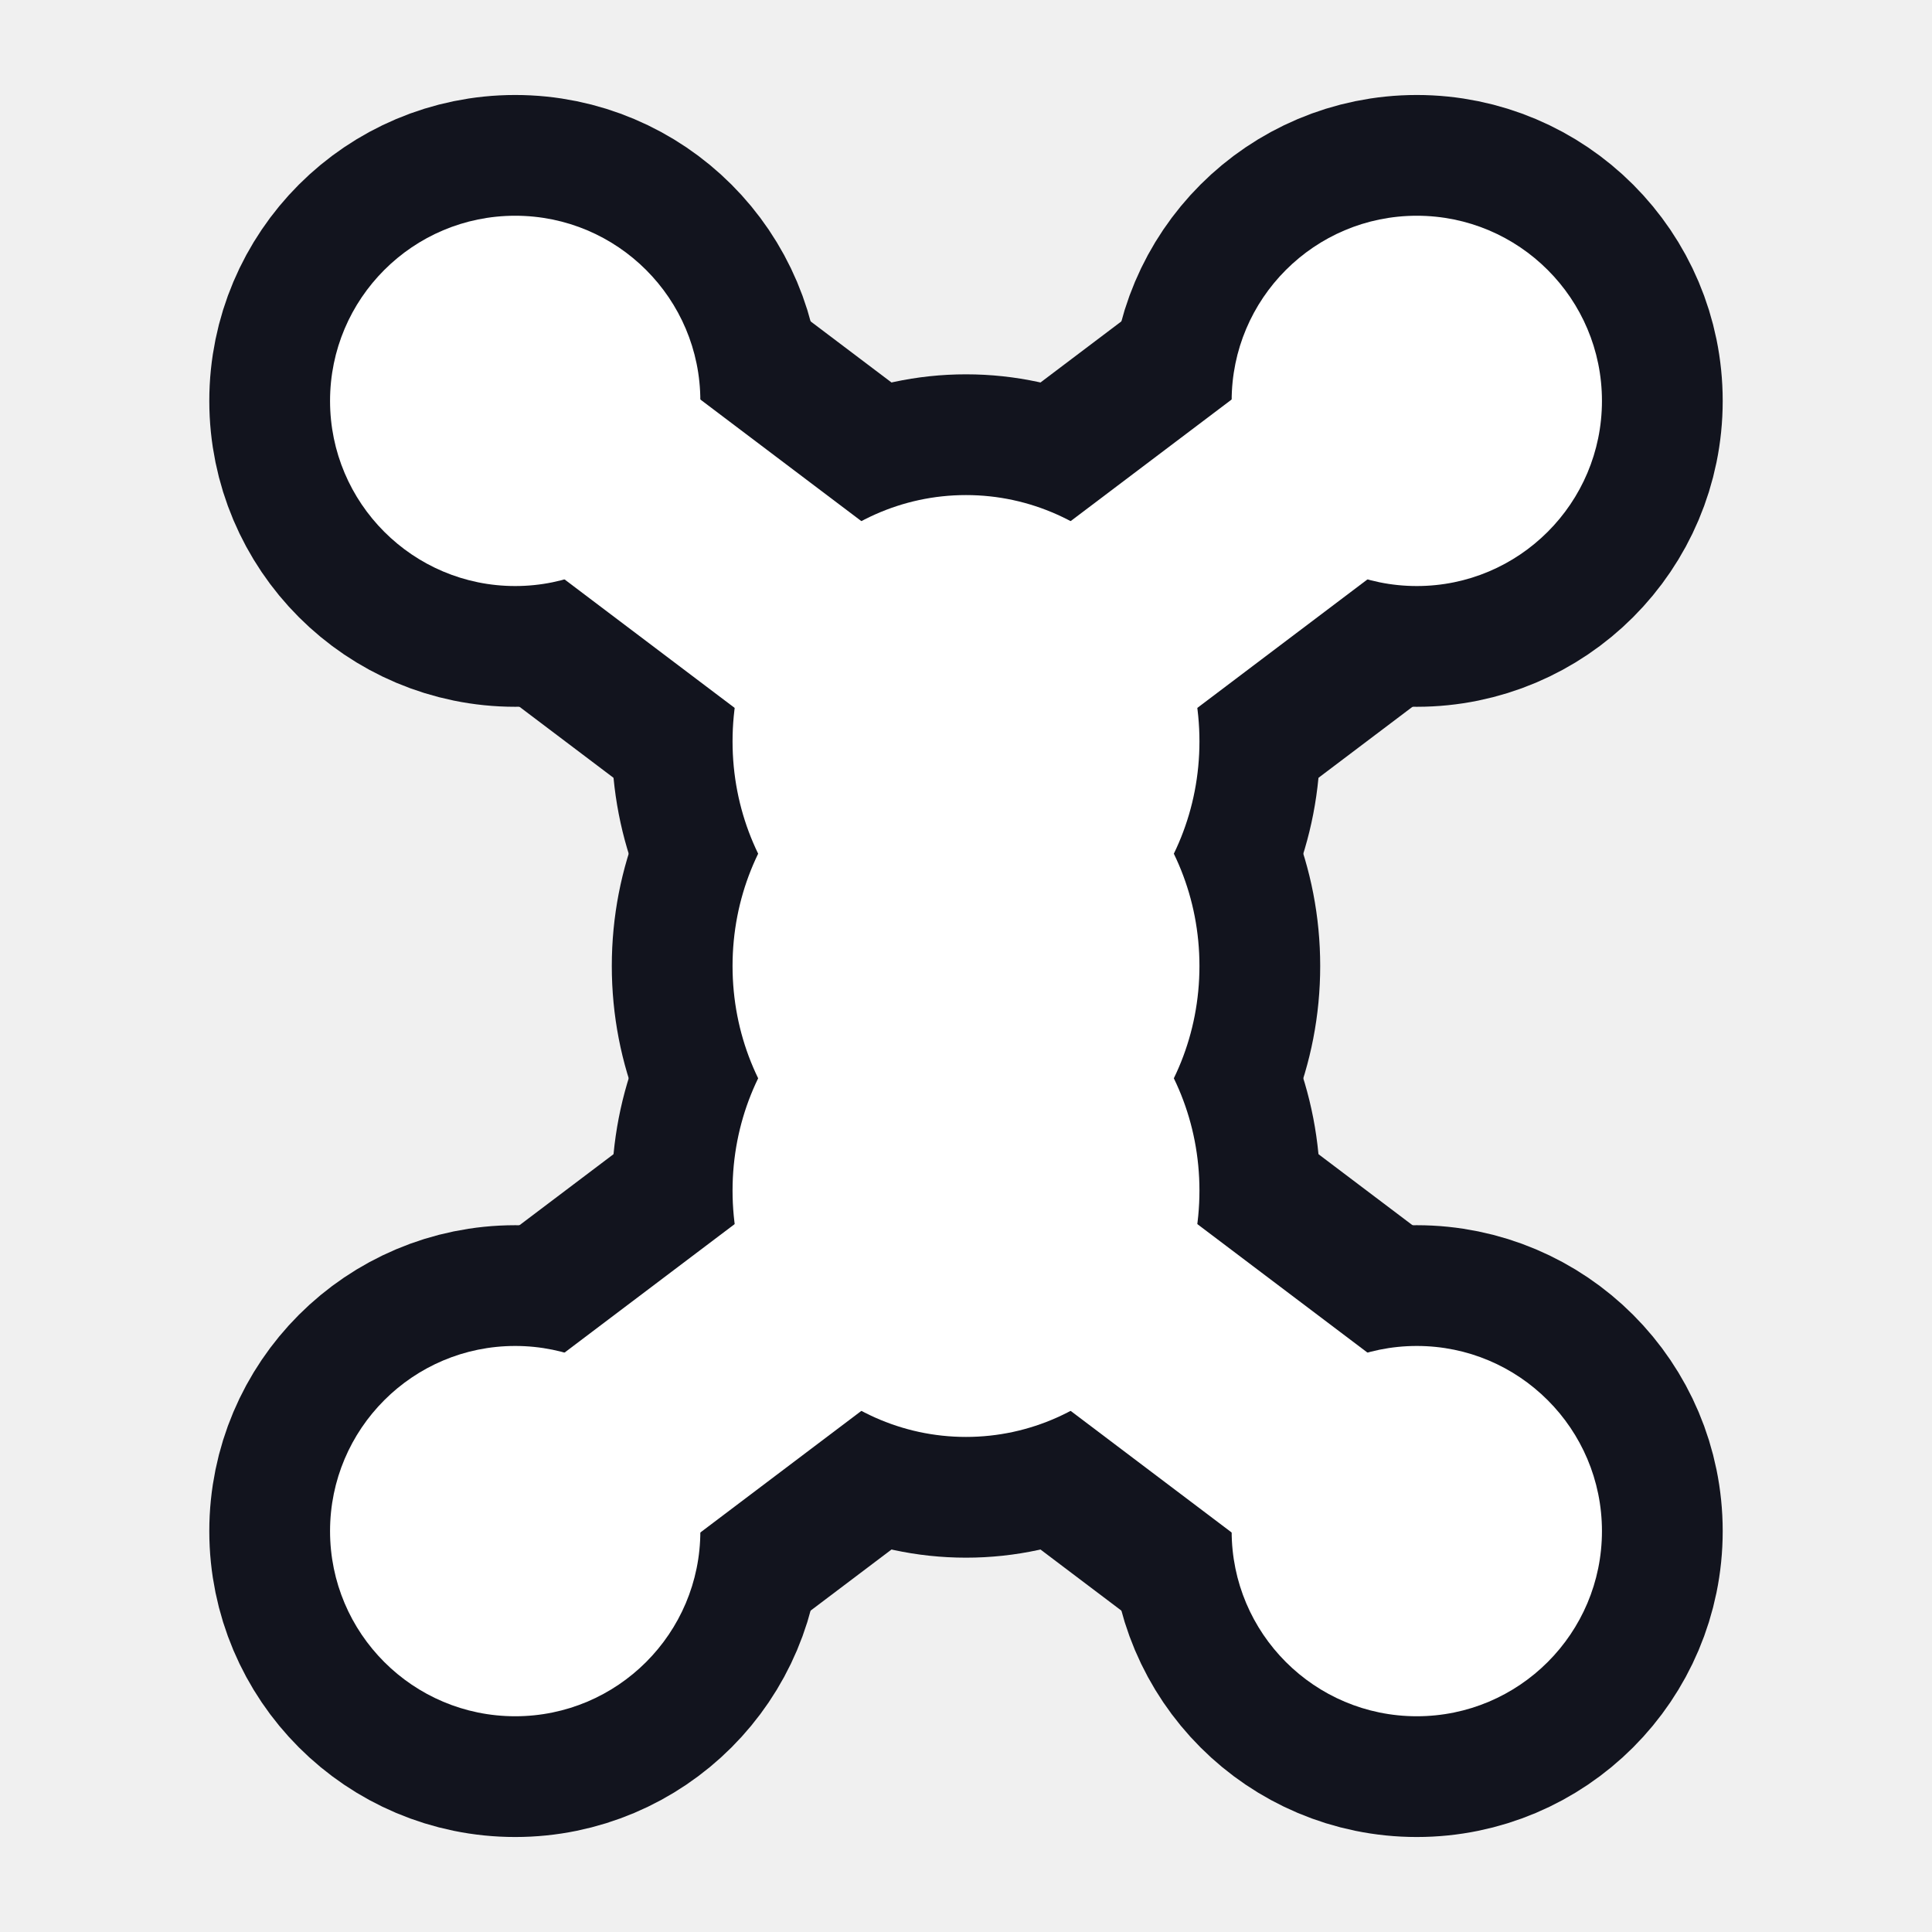
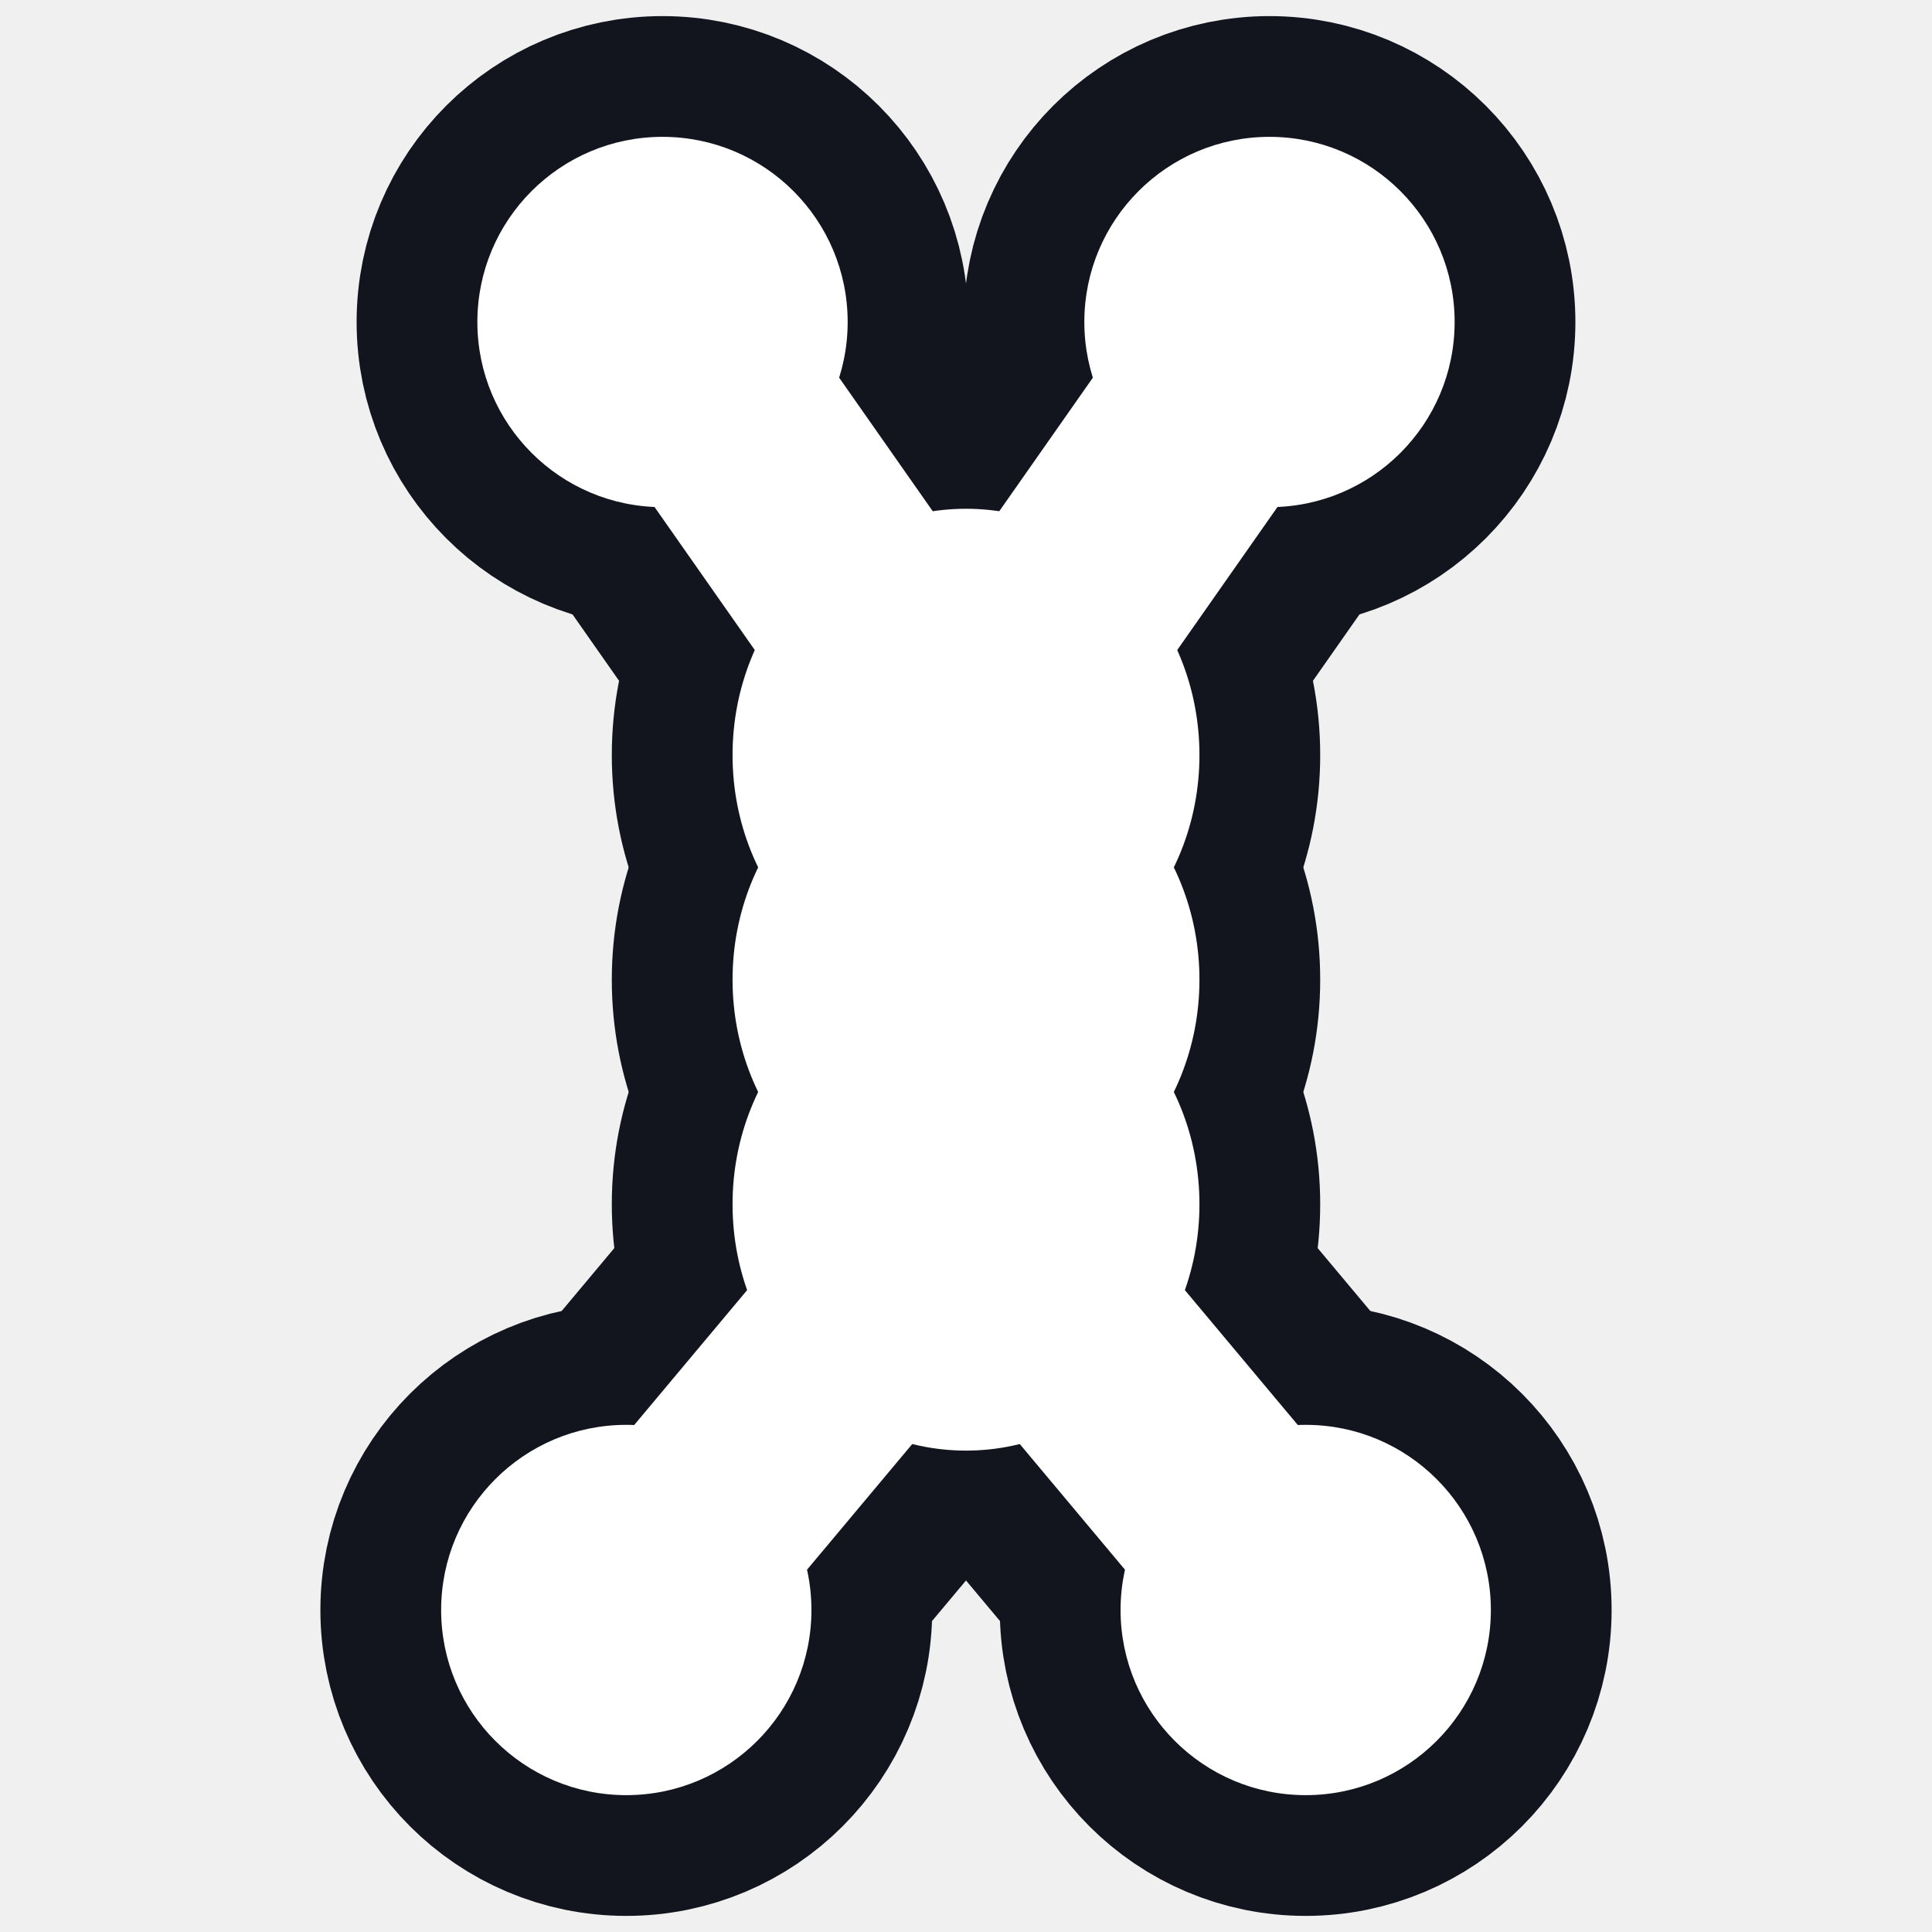
<svg xmlns="http://www.w3.org/2000/svg" viewBox="0 0 24 24" width="24" height="24">
  <g style="fill:#12141e;stroke:#12141e;stroke-width:3;stroke-linejoin:round">
-     <ellipse cx="12" cy="12" rx="2.9" ry="3.06" />
-     <ellipse cx="12" cy="9.21" rx="2.9" ry="3.06" />
-     <ellipse cx="12" cy="14.79" rx="2.9" ry="3.06" />
-     <path d="M12 9.21L6.4 4.98M12 14.79L6.4 19.02M12 9.21L17.6 4.98M12 14.79L17.6 19.02" style="fill:none;stroke-width:6.0;stroke-linecap:round" />
-     <circle cx="6.4" cy="4.98" r="2.3" />
-     <circle cx="6.4" cy="19.02" r="2.3" />
-     <circle cx="17.6" cy="4.98" r="2.3" />
-     <circle cx="17.6" cy="19.02" r="2.3" />
+     <ellipse cx="12" cy="12.17" rx="2.9" ry="3.06" />
+     <ellipse cx="12" cy="9.38" rx="2.9" ry="3.06" />
+     <ellipse cx="12" cy="14.96" rx="2.9" ry="3.06" />
+     <path d="M12 9.38L8.23 4.00M12 14.96L7.78 20.00M12 9.38L15.77 4.00M12 14.96L16.22 20.00" style="fill:none;stroke-width:6.0;stroke-linecap:round" />
+     <circle cx="8.23" cy="4.00" r="2.3" />
+     <circle cx="15.77" cy="4.00" r="2.3" />
+     <circle cx="7.78" cy="20.00" r="2.3" />
+     <circle cx="16.22" cy="20.00" r="2.3" />
  </g>
-   <g style="fill:#fff;stroke:#fff;stroke-width:0">
-     <ellipse cx="12" cy="12" rx="2.9" ry="3.06" />
-     <ellipse cx="12" cy="9.21" rx="2.9" ry="3.06" />
-     <ellipse cx="12" cy="14.79" rx="2.9" ry="3.06" />
-     <path d="M12 9.21L6.4 4.98M12 14.79L6.4 19.02M12 9.21L17.6 4.98M12 14.79L17.6 19.02" style="fill:none;stroke-width:2.8;stroke-linecap:round" />
-     <circle cx="6.4" cy="4.98" r="2.3" />
-     <circle cx="6.4" cy="19.02" r="2.3" />
-     <circle cx="17.6" cy="4.98" r="2.3" />
-     <circle cx="17.6" cy="19.02" r="2.3" />
+   <g style="fill:#fff;stroke:#fff;stroke-width:0;stroke-linejoin:round">
+     <ellipse cx="12" cy="12.17" rx="2.9" ry="3.06" />
+     <ellipse cx="12" cy="9.38" rx="2.9" ry="3.06" />
+     <ellipse cx="12" cy="14.96" rx="2.9" ry="3.06" />
+     <path d="M12 9.38L8.23 4.00M12 14.96L7.78 20.00M12 9.38L15.77 4.00M12 14.96L16.22 20.00" style="fill:none;stroke-width:2.8;stroke-linecap:round" />
+     <circle cx="8.23" cy="4.00" r="2.3" />
+     <circle cx="15.77" cy="4.00" r="2.3" />
+     <circle cx="7.78" cy="20.00" r="2.3" />
+     <circle cx="16.22" cy="20.00" r="2.3" />
  </g>
</svg>
